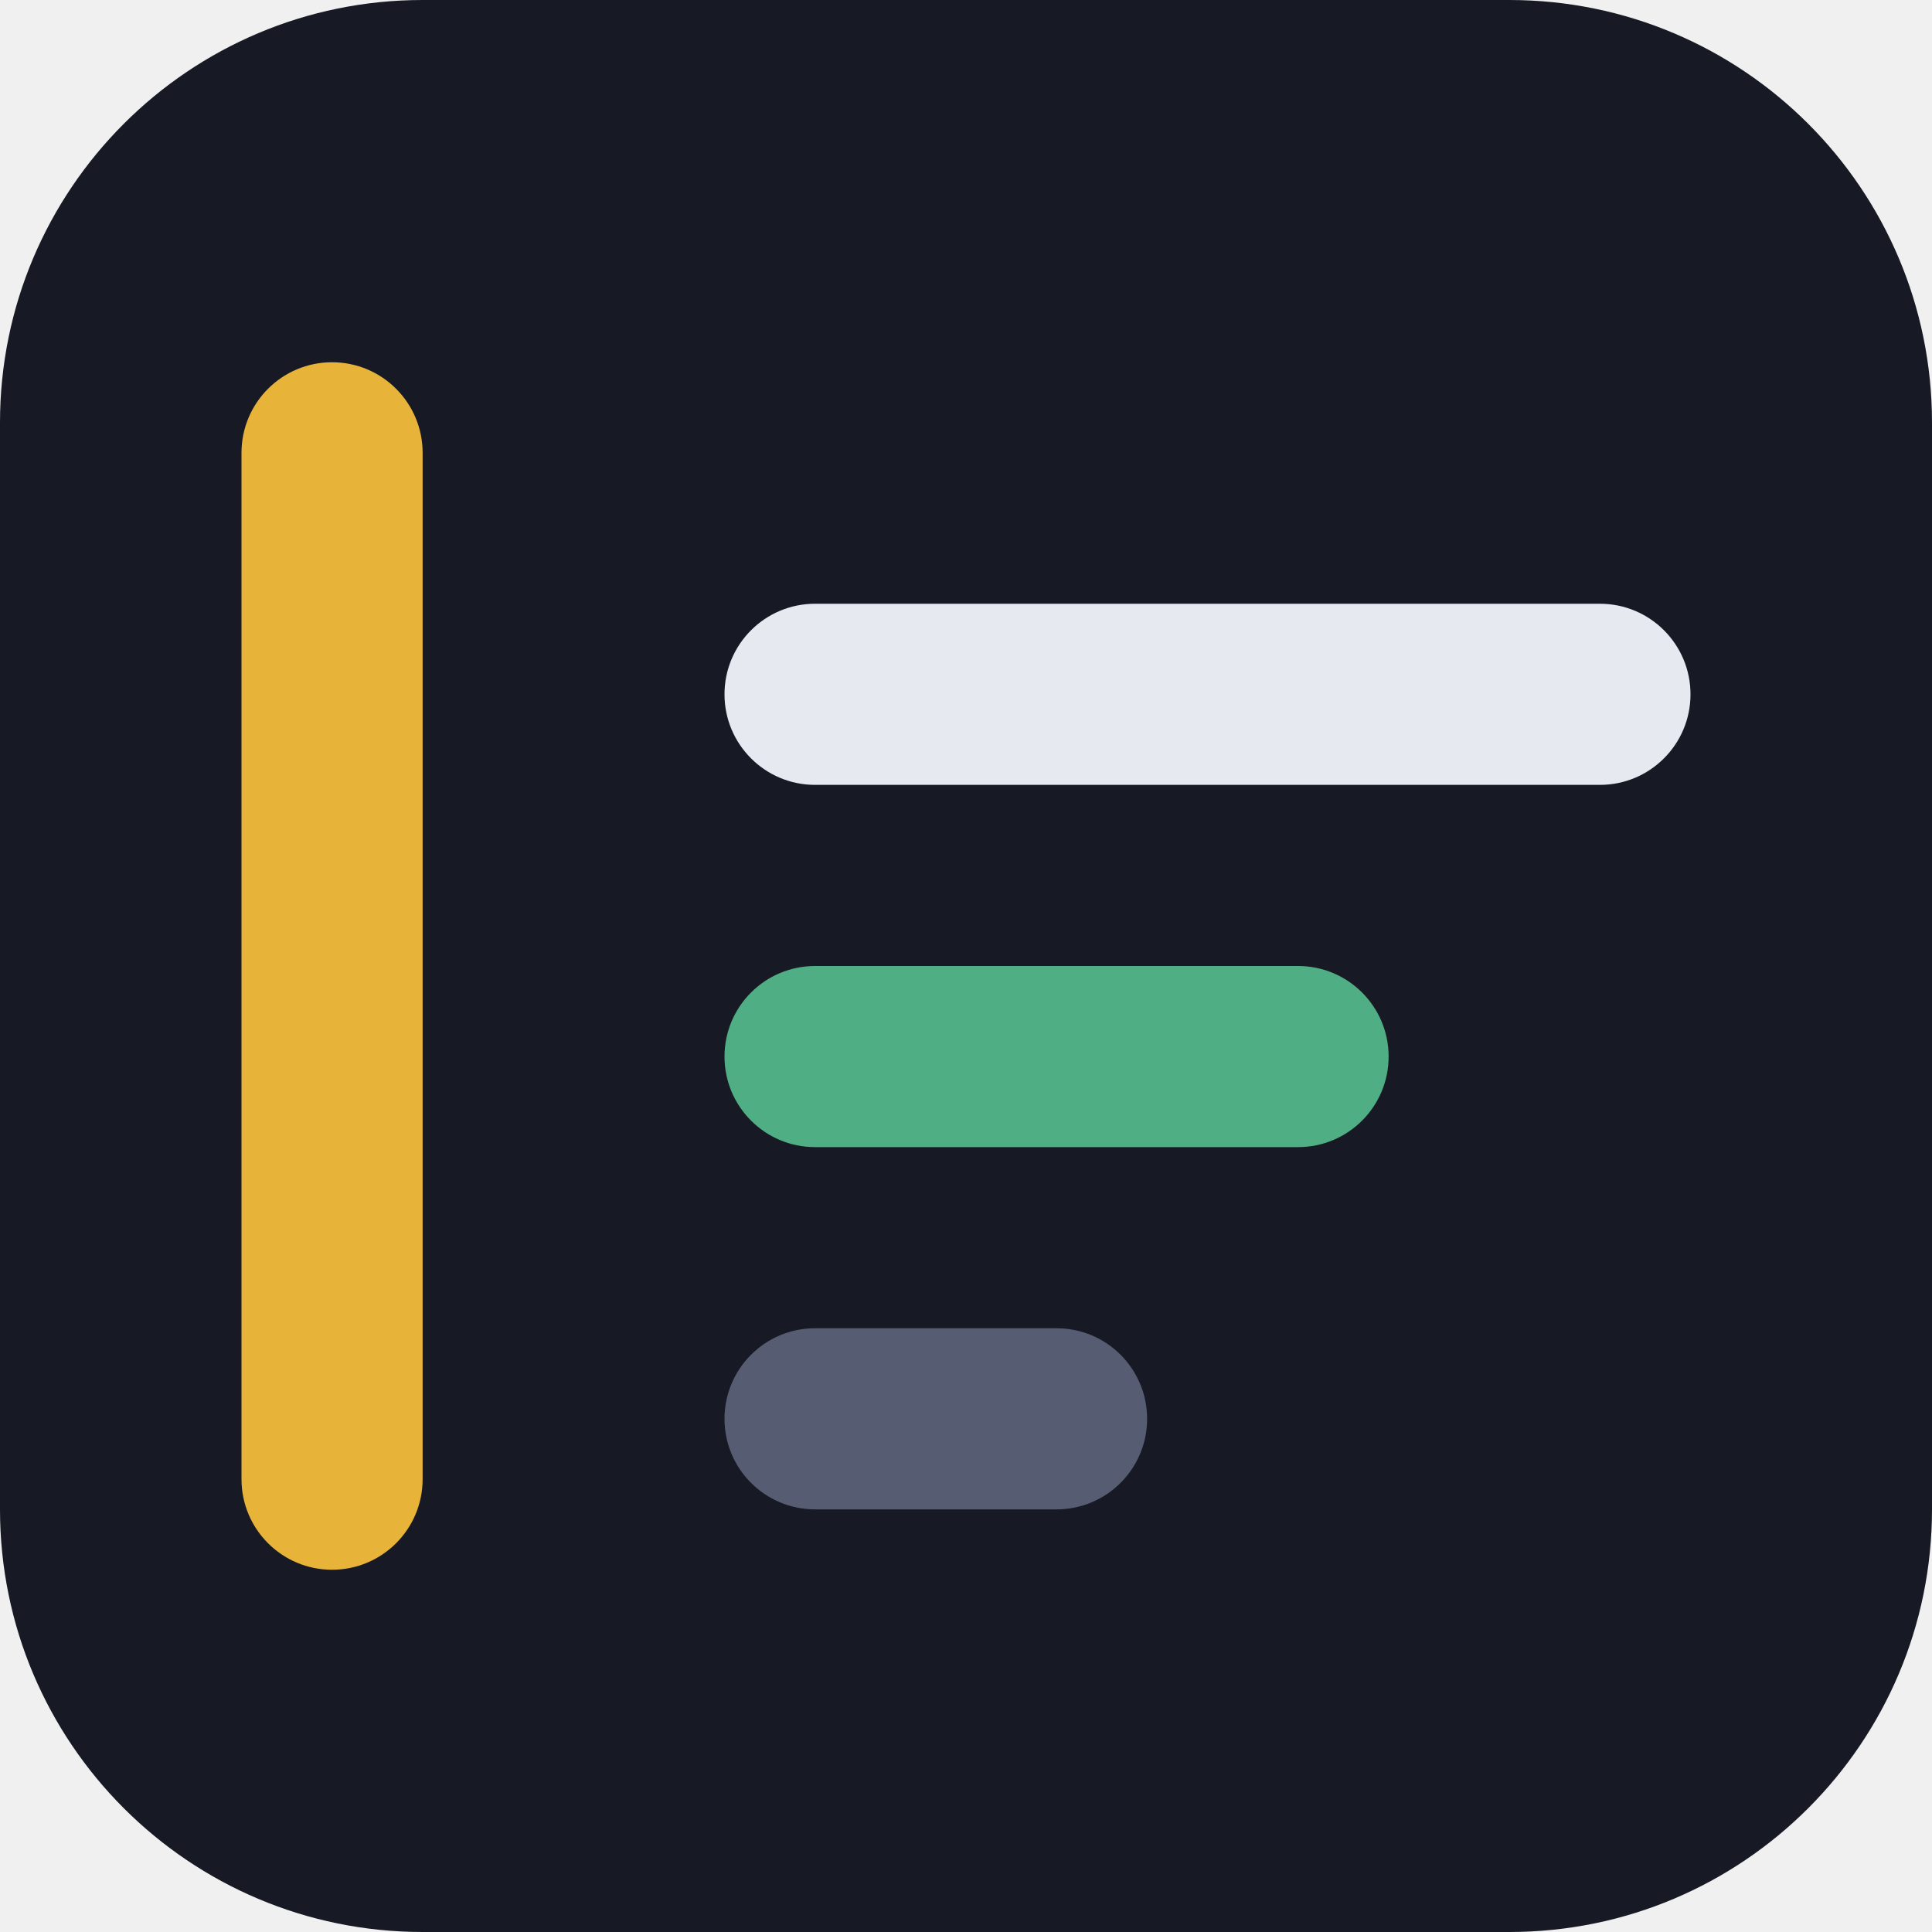
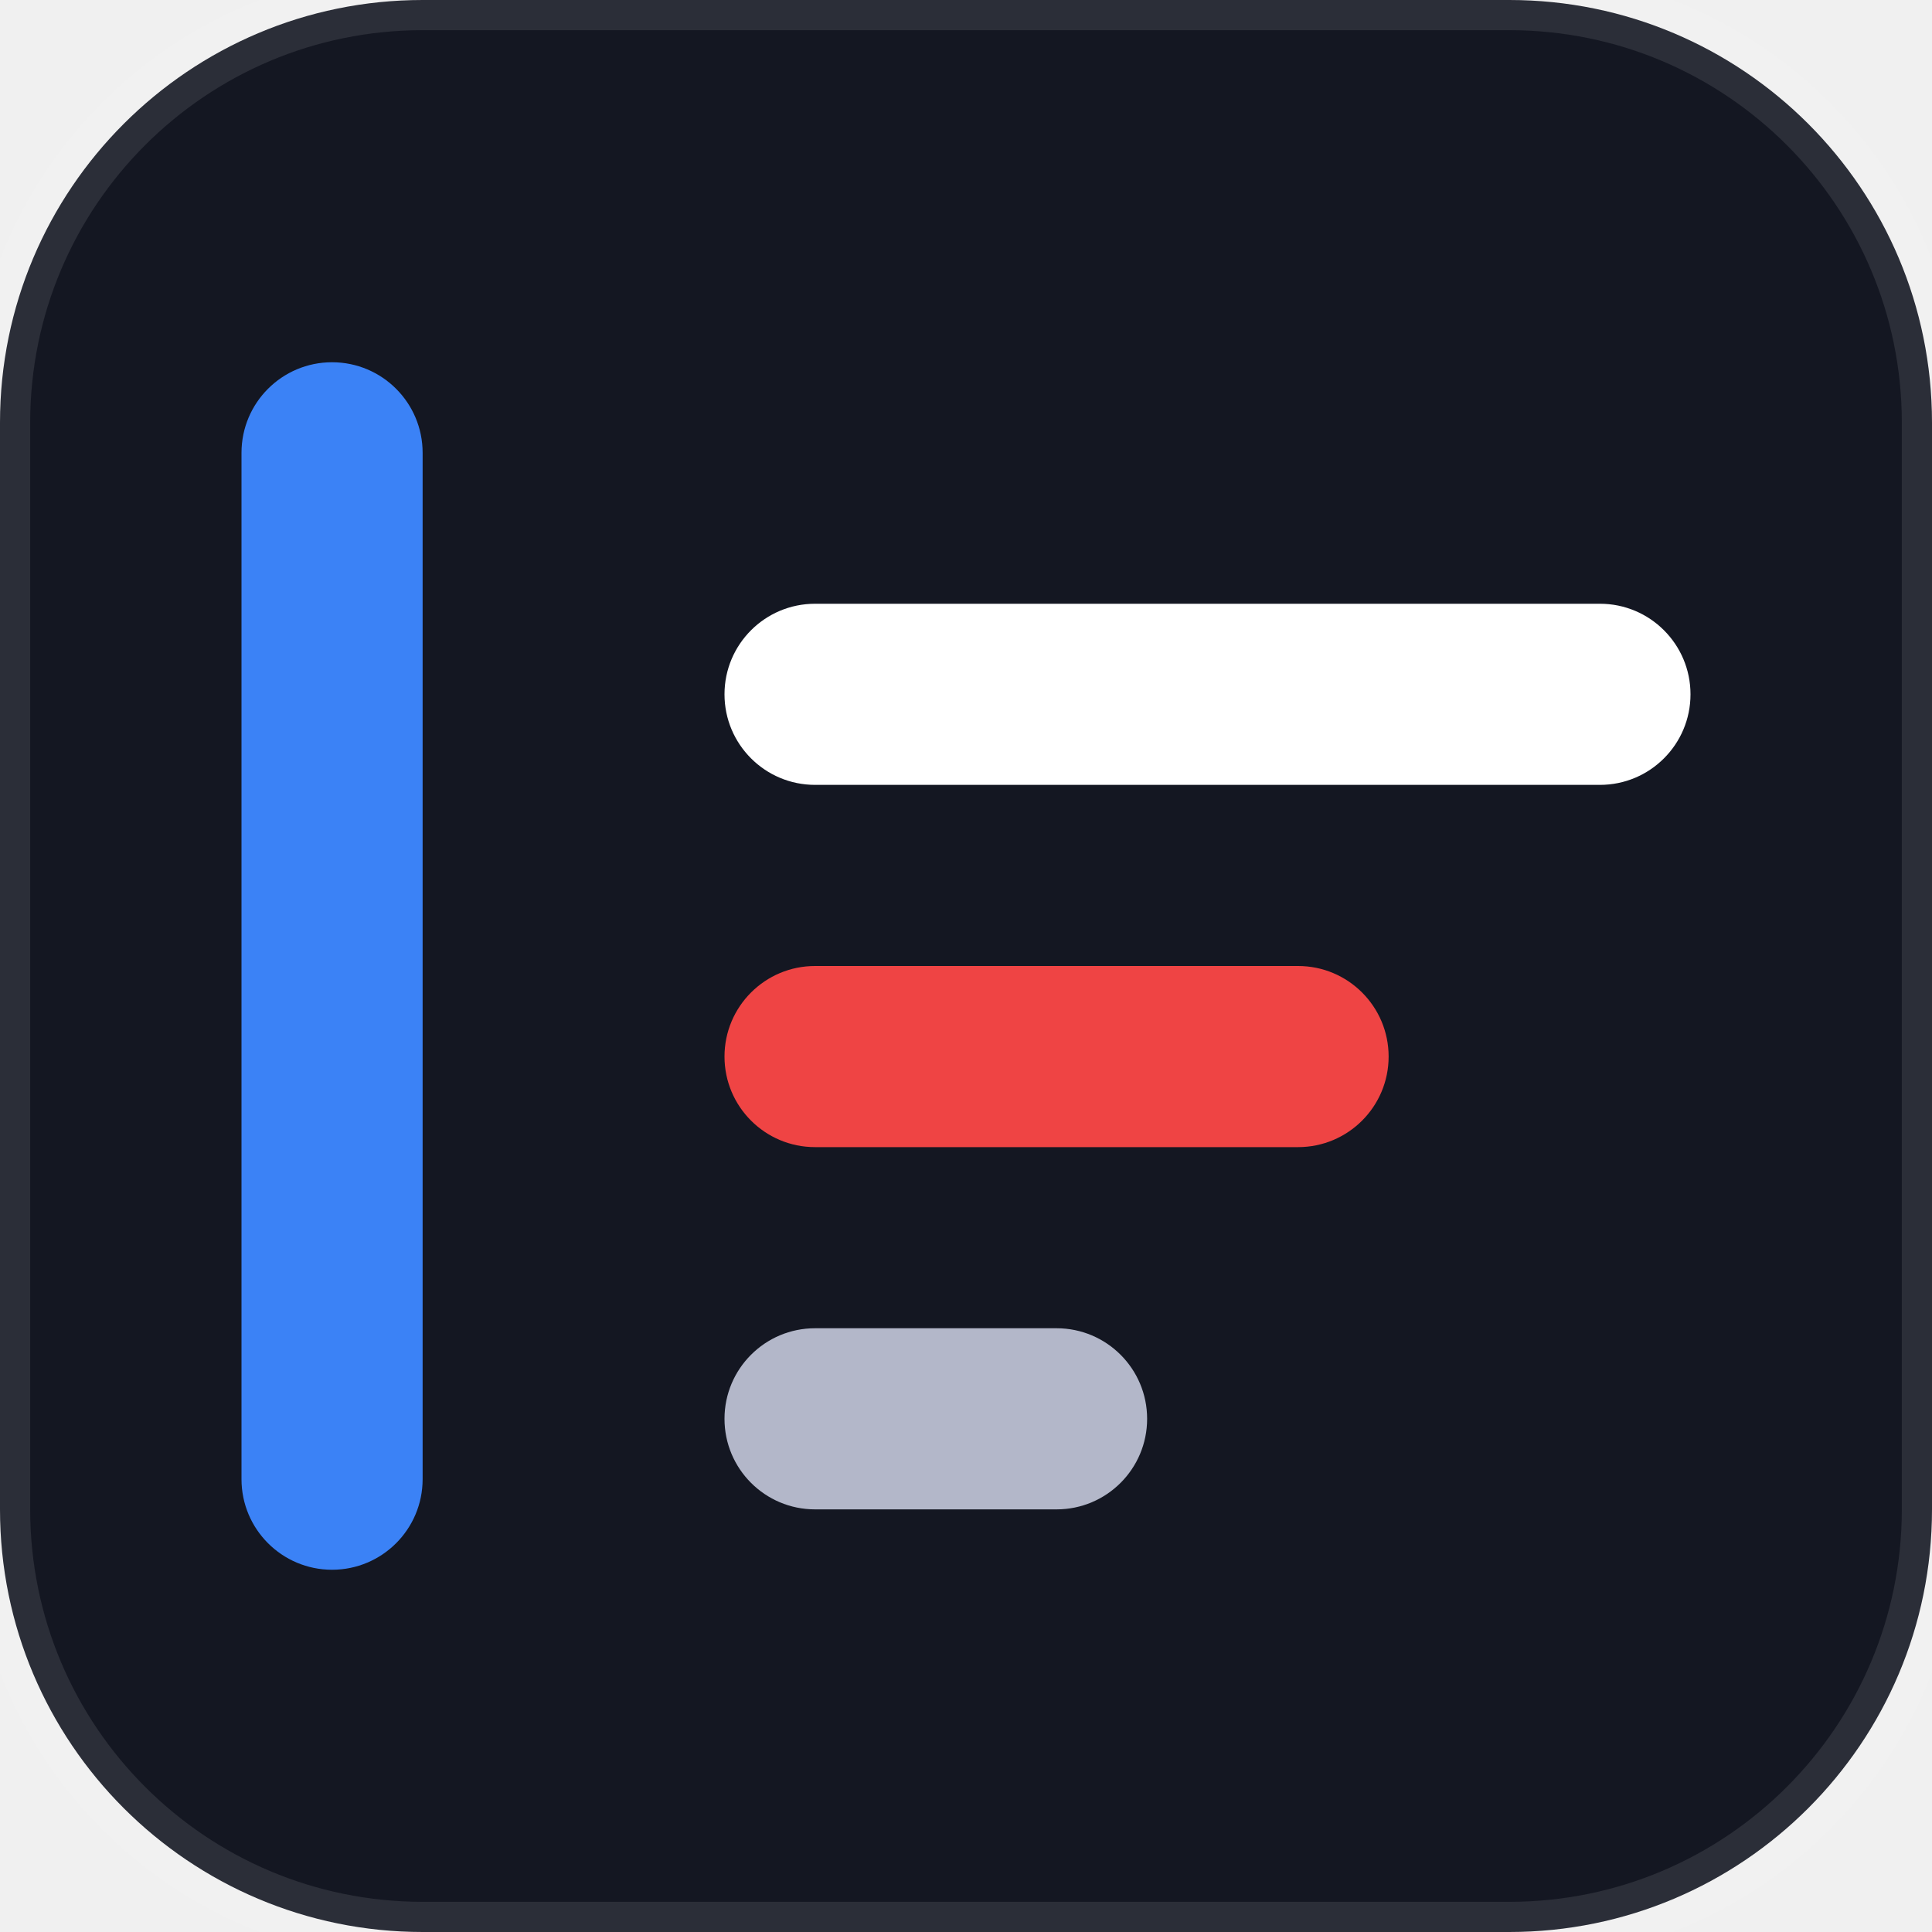
<svg xmlns="http://www.w3.org/2000/svg" viewBox="0 0 32 32">
-   <rect width="32" height="32" rx="7" fill="#171a24" />
-   <rect x="4" y="6" width="3" height="20" rx="1.5" fill="#e8b339" />
-   <rect x="12" y="10" width="16" height="3" rx="1.5" fill="#e7e9f0" />
-   <rect x="12" y="16" width="11" height="3" rx="1.5" fill="#4fae84" />
-   <rect x="12" y="22" width="7" height="3" rx="1.5" fill="#565c72" />
+   <rect width="32" height="32" rx="7" fill="#141722" stroke="rgba(255, 255, 255, 0.1)" stroke-width="1" />
+   <rect x="4" y="6" width="3" height="20" rx="1.5" fill="#3b82f6" />
+   <rect x="12" y="10" width="16" height="3" rx="1.5" fill="#ffffff" />
+   <rect x="12" y="16" width="11" height="3" rx="1.5" fill="#ef4444" />
+   <rect x="12" y="22" width="7" height="3" rx="1.5" fill="#b3b7c9" />
</svg>
